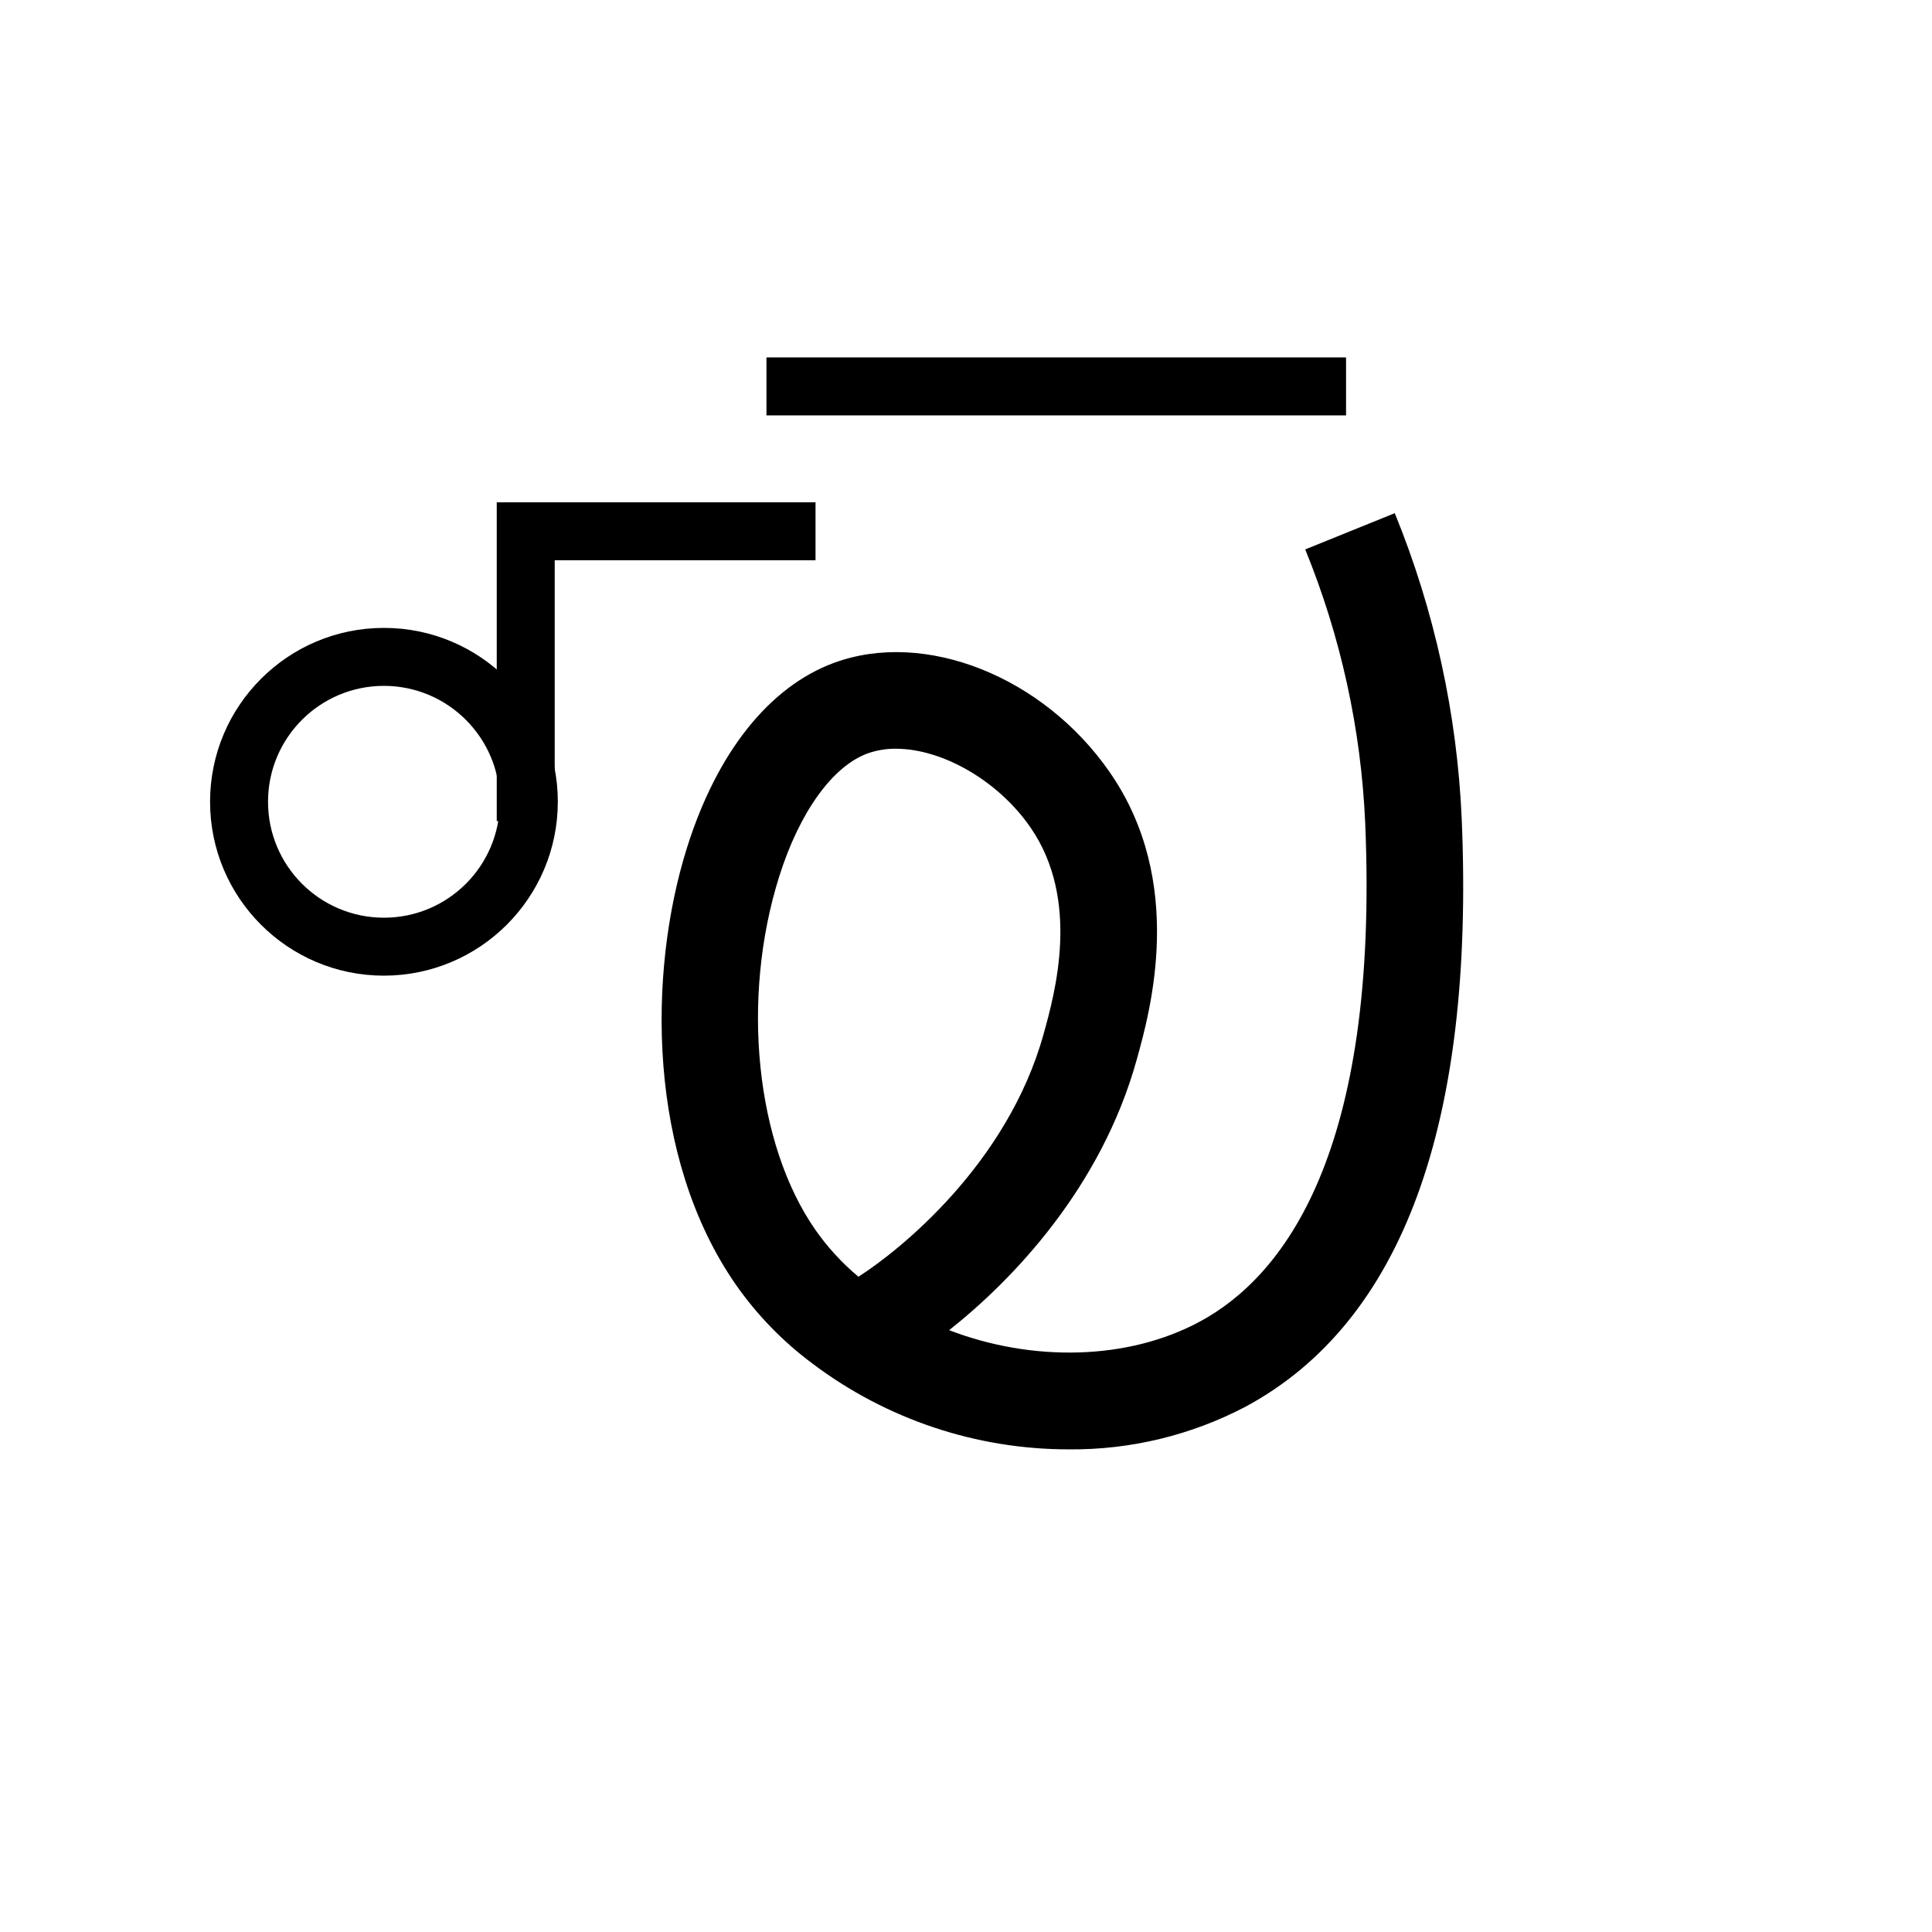
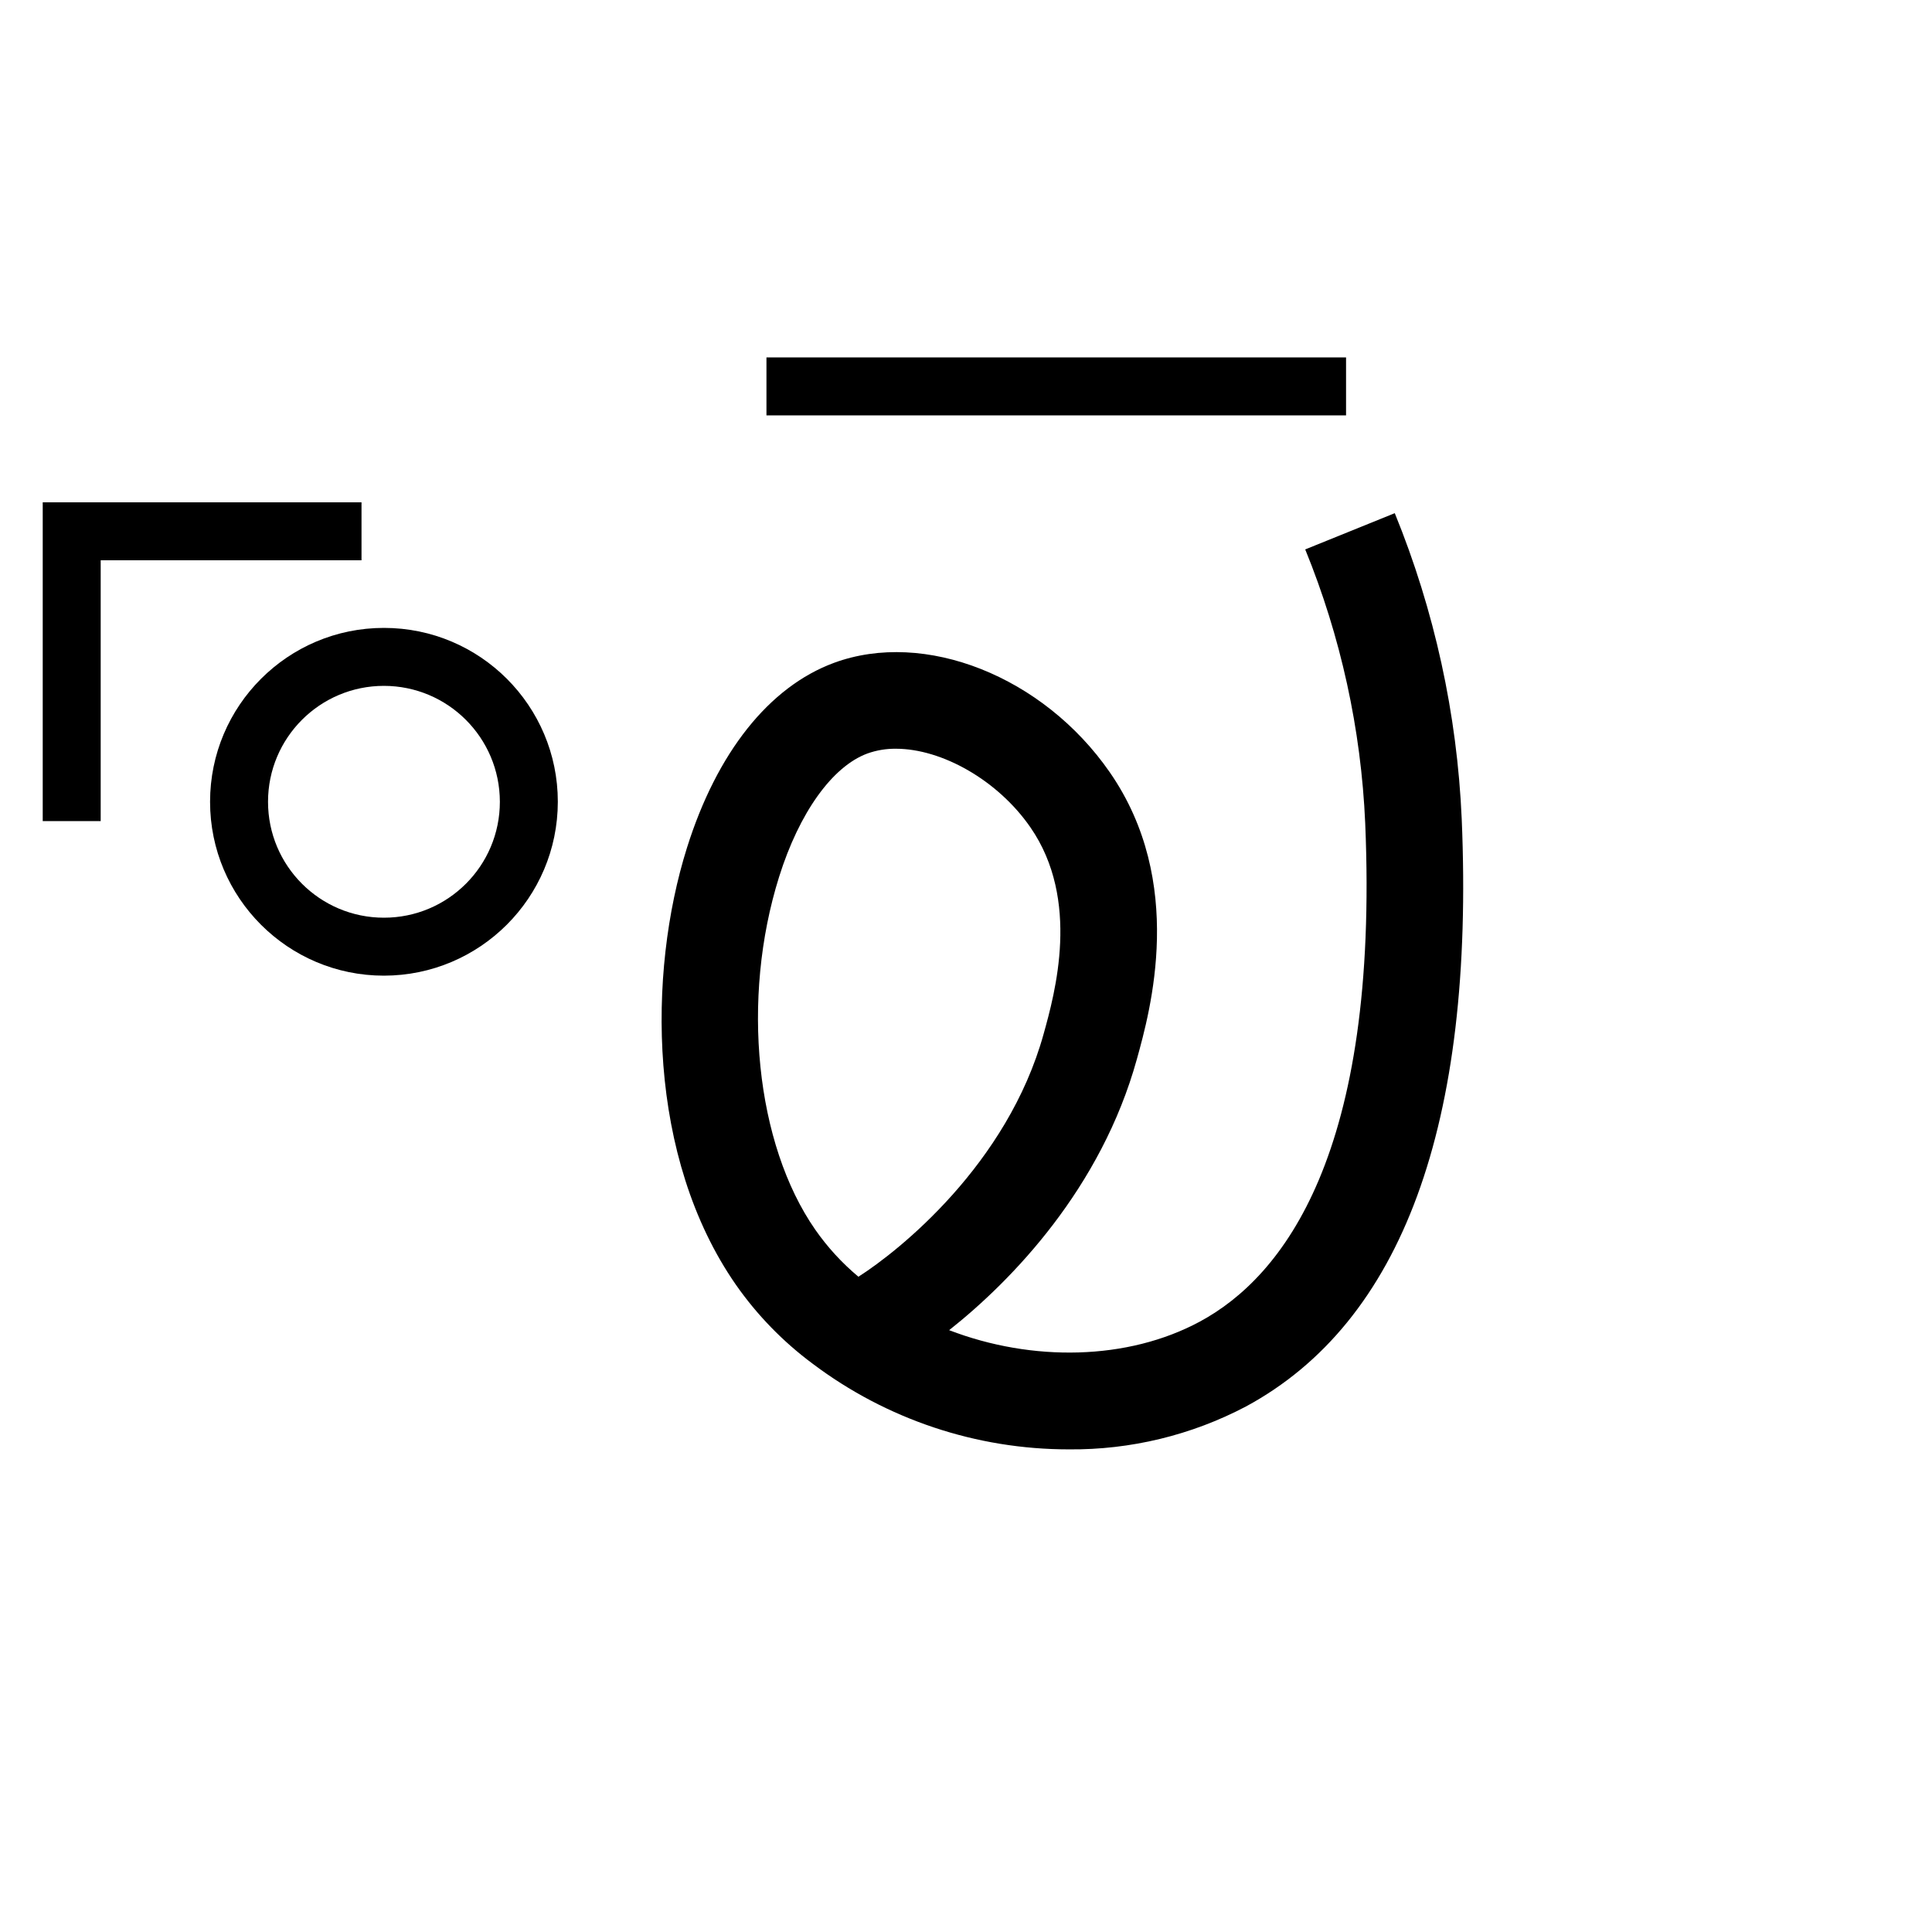
<svg xmlns="http://www.w3.org/2000/svg" viewBox="0 0 200 200" id="xo!'" data-name="xo!'">
  <path d="M110.643,150.038A44.029,44.029,0,0,1,84.122,141.168a35.522,35.522,0,0,1-7.936-8.163c-9.178-13.193-9.161-32.229-5.072-45.242,3.099-9.863,8.5-16.66,15.209-19.141,9.405-3.471,21.68,1.394,28.555,11.315,7.9,11.394,4.199,24.708,2.806,29.72-3.69,13.322-12.891,22.87-19.428,28.042,8.601,3.306,18.504,3.138,25.97-.897,8.602-4.648,18.55-17.372,17.1-51.59a84.799,84.799,0,0,0-6.21-28.336l9.27-3.753a94.788,94.788,0,0,1,6.931,31.664c1.341,31.619-6.174,52.079-22.336,60.812A38.601,38.601,0,0,1,110.643,150.038ZM92.745,77.509a8.514,8.514,0,0,0-2.956.494c-3.63,1.342-7.046,6.112-9.134,12.758C76.684,103.397,78.222,118.421,84.395,127.294a24.874,24.874,0,0,0,4.468,4.873c4.195-2.67,15.431-11.628,19.175-25.143,1.161-4.176,3.851-13.85-1.378-21.39C103.268,80.739,97.477,77.509,92.745,77.509Z" />
  <path d="M39.746,101a18,18,0,1,1,18-18A18.02,18.02,0,0,1,39.746,101Zm0-30a12,12,0,1,0,12,12A12.014,12.014,0,0,0,39.746,71Z" />
  <rect x="79.343" y="37" width="60" height="6" />
-   <polygon points="57.423 85 51.423 85 51.423 52 84.423 52 84.423 58 57.423 58 57.423 85" />
+   <polygon points="10.423 85 4.423 85 4.423 52 37.423 52 37.423 58 10.423 58 10.423 85" />
</svg>
